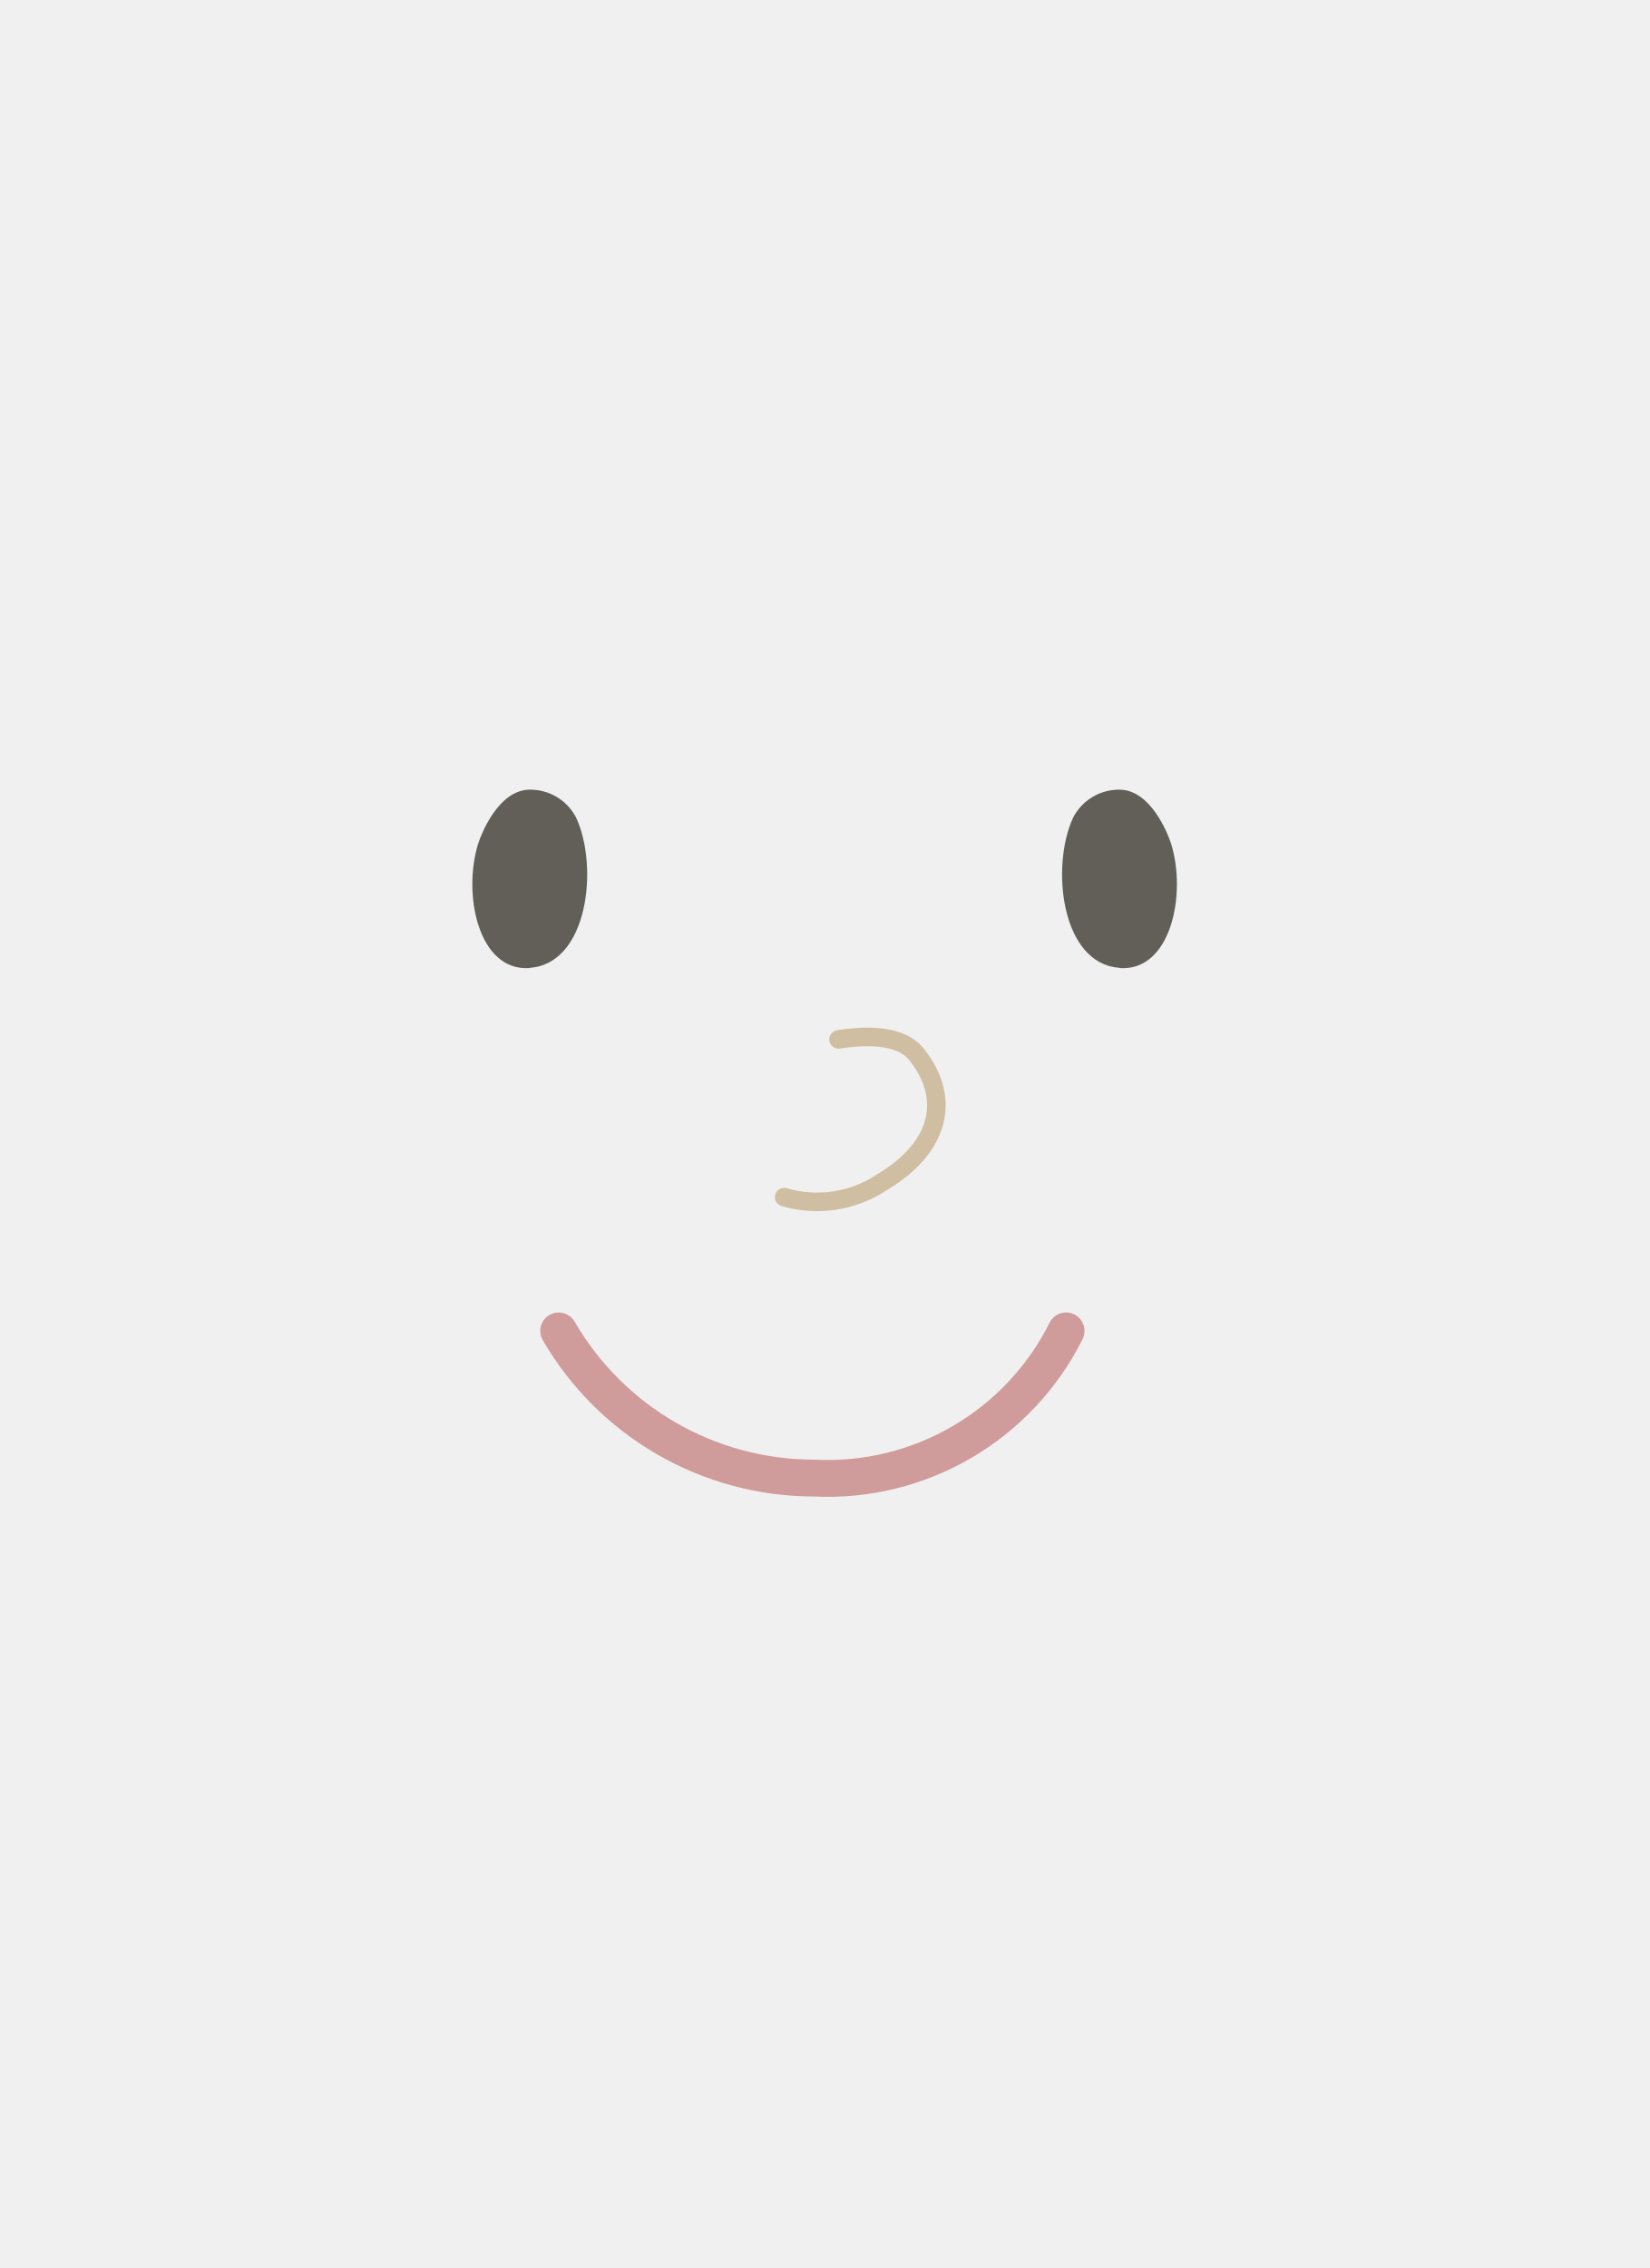
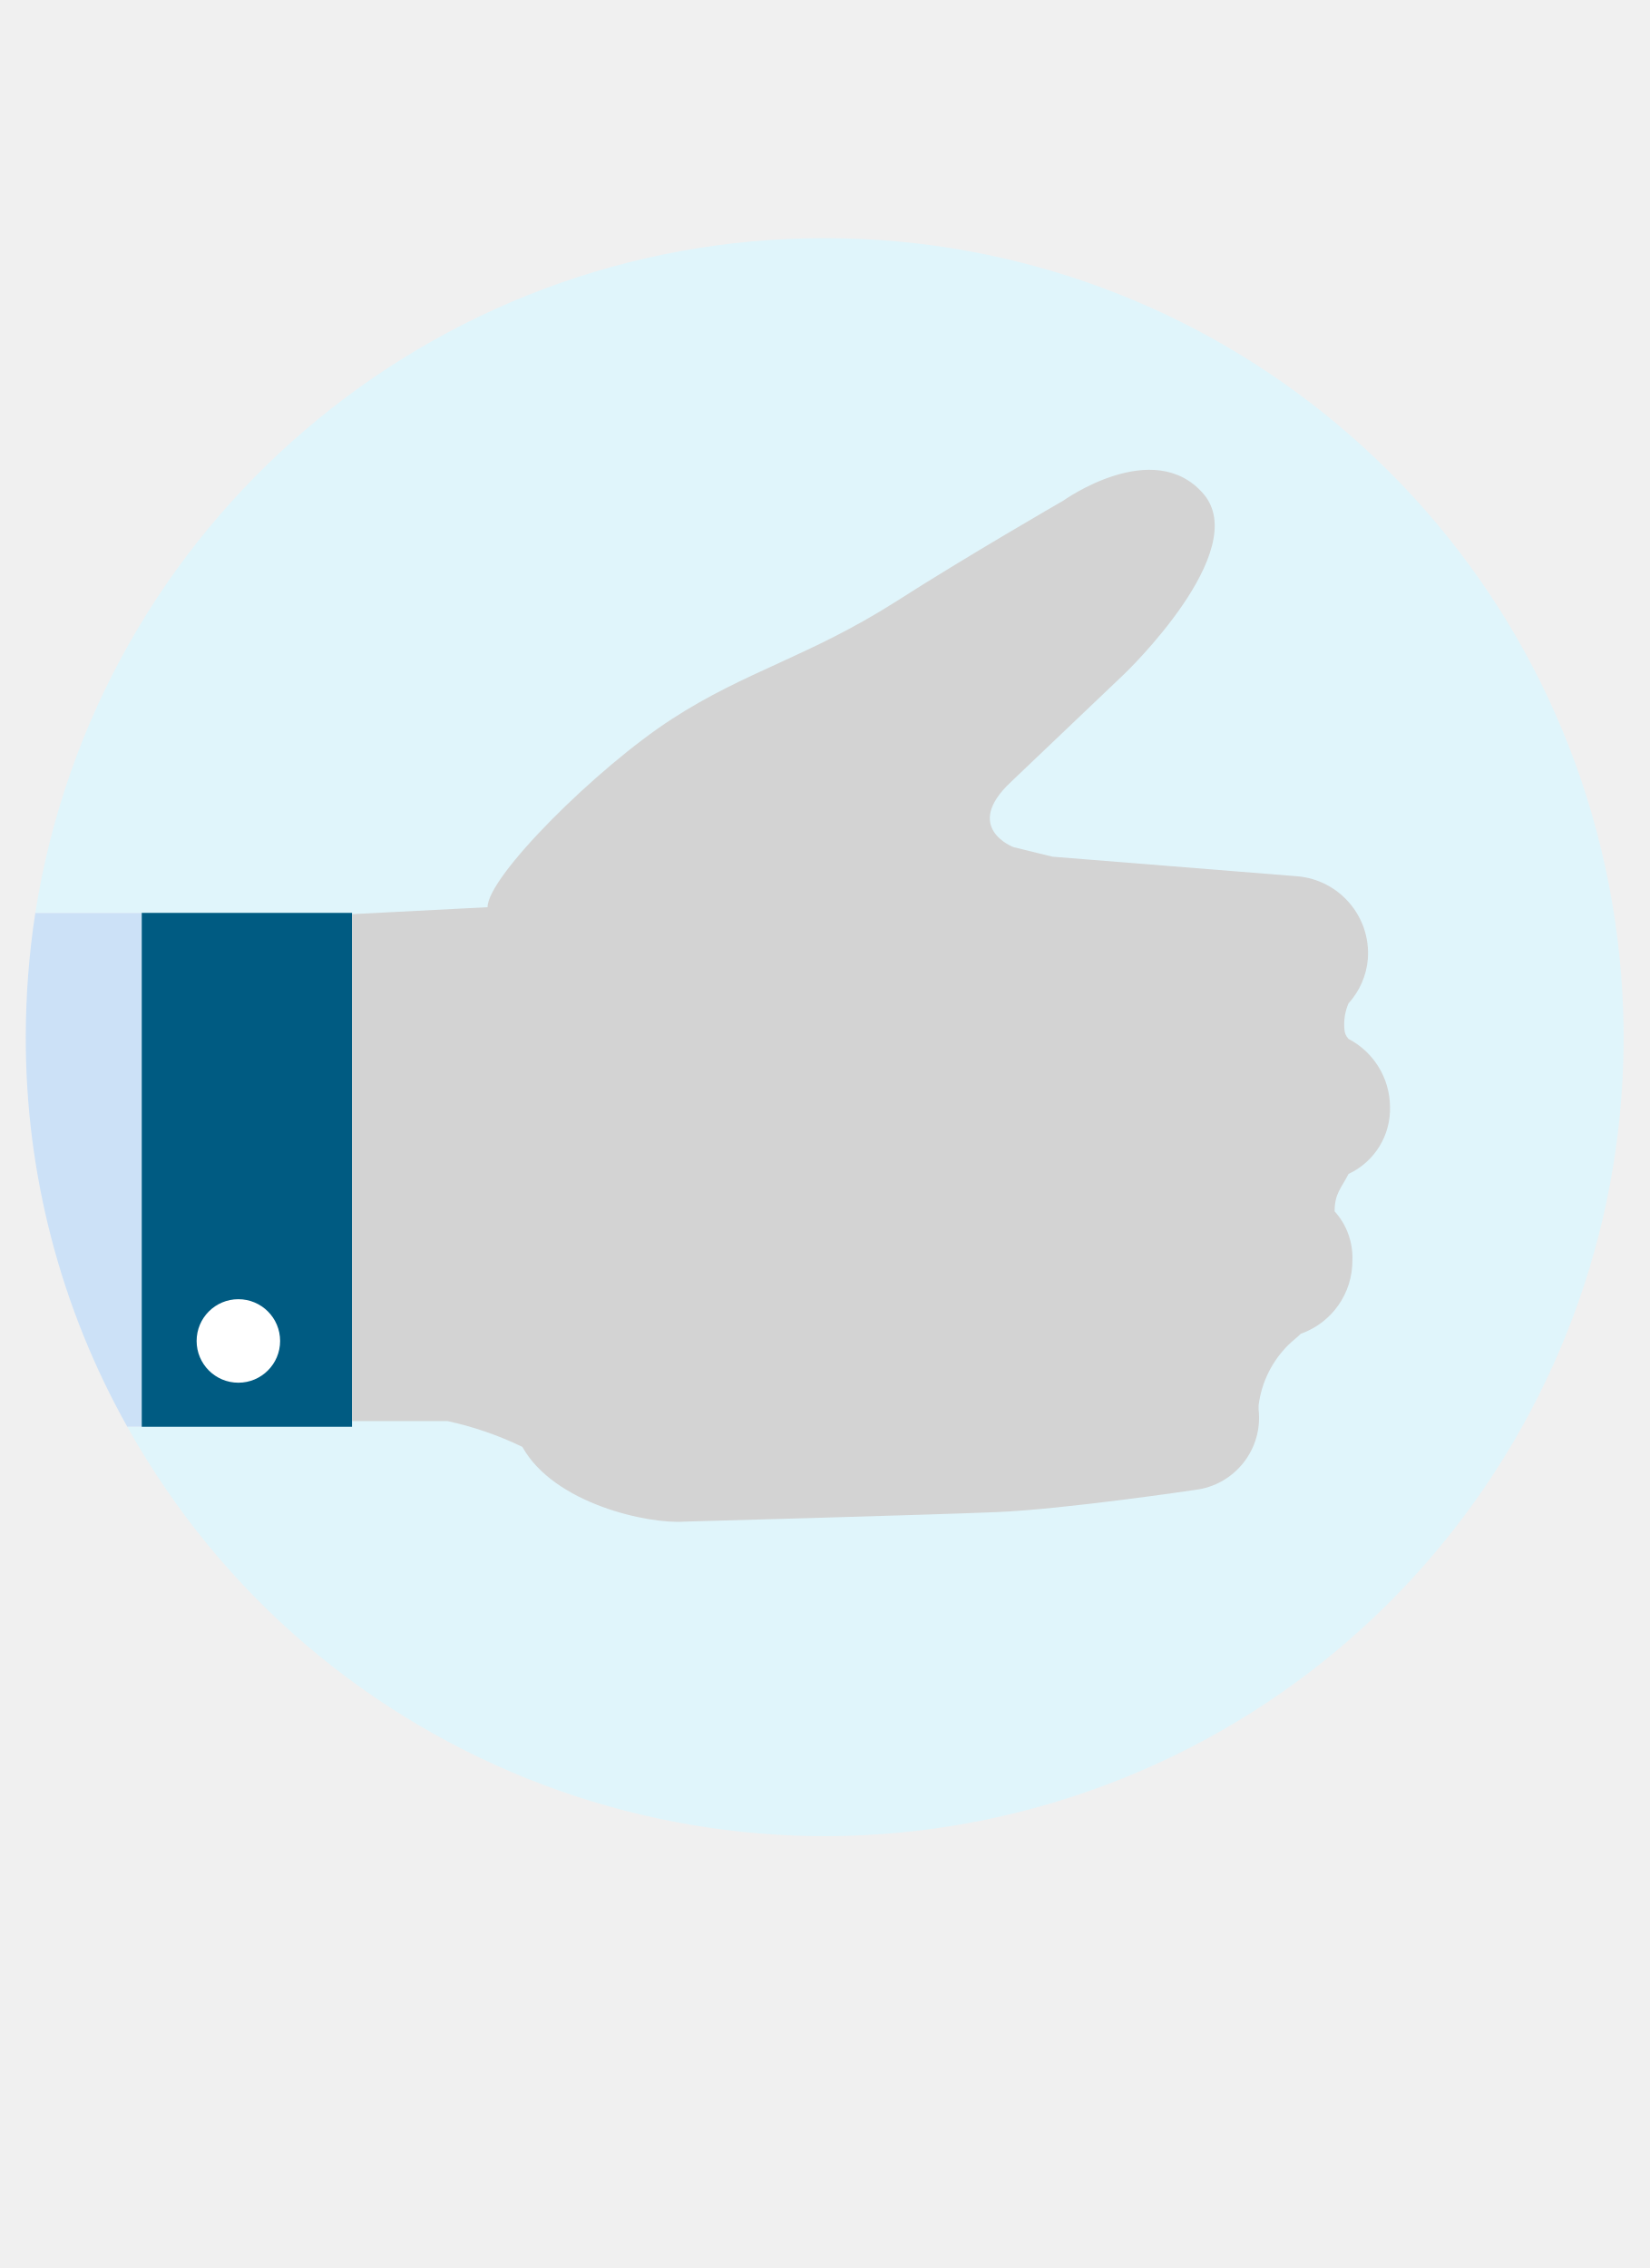
- <svg xmlns="http://www.w3.org/2000/svg" id="Layer_1" data-name="Layer 1" viewBox="0 0 64 88">
+ <svg xmlns="http://www.w3.org/2000/svg" role="img" aria-labelled-by="finn-spm-05_title" id="Layer_1" data-name="Layer 1" viewBox="0 0 64 88">
  <defs>
-     <style>.cls-1,.cls-10,.cls-2,.cls-9{fill:none;}.cls-2{clip-rule:evenodd;}.cls-3{clip-path:url(#clip-path);}.cls-4{clip-path:url(#clip-path-2);}.cls-5{clip-path:url(#clip-path-3);}.cls-6{clip-path:url(#clip-path-4);}.cls-7{clip-path:url(#clip-path-5);}.cls-8{fill:#625e58;}.cls-9{stroke:#d0bea2;stroke-width:0.72px;}.cls-10,.cls-9{stroke-linecap:round;}.cls-10{stroke:#cf9c9b;stroke-width:1.43px;}</style>
-     <clipPath id="clip-path">
-       <rect class="cls-1" x="-106.21" y="30.64" width="63.12" height="37.99" rx="4.39" ry="4.39" />
-     </clipPath>
-     <clipPath id="clip-path-2">
-       <path class="cls-2" d="M-71.08,34.6H-77a.79.79,0,0,1-.79-.79v-1A.79.79,0,0,1-77,32h5.88a.79.79,0,0,1,.79.79v1a.79.79,0,0,1-.79.79" />
-     </clipPath>
-     <clipPath id="clip-path-3">
-       <rect class="cls-1" x="-75.72" y="23.38" width="3.41" height="10.19" />
-     </clipPath>
-     <clipPath id="clip-path-4">
-       <path class="cls-2" d="M385.33-402.46c-.58,1.86,0,4.7,1.9,4.56,2.13-.16,2.54-3.67,1.7-5.48a1.92,1.92,0,0,0-1.71-1C386.08-404.41,385.44-402.81,385.33-402.46Z" />
-     </clipPath>
-     <clipPath id="clip-path-5">
-       <path class="cls-2" d="M407.22-403.38c-.83,1.81-.43,5.33,1.7,5.48,1.95.15,2.49-2.7,1.9-4.56-.11-.35-.75-2-1.89-2A1.92,1.92,0,0,0,407.22-403.38Z" />
-     </clipPath>
+     <style>.cls-1{fill:#cce1f7;}.cls-2{fill:#e0f5fb;}.cls-3{fill:#005b82;}.cls-4{fill:#fff;}.cls-5{fill:#d3d3d3;}</style>
  </defs>
-   <path id="Fill-13" class="cls-8" d="M20.56,37.56c-2,.15-2.62-2.87-2-4.84.12-.37.79-2.08,2-2.08a2,2,0,0,1,1.8,1.09c.88,1.92.45,5.66-1.79,5.82" />
-   <path id="Fill-15" class="cls-8" d="M43.44,37.56c2,.15,2.62-2.87,2-4.84-.12-.37-.79-2.08-2-2.08a2,2,0,0,0-1.8,1.09c-.88,1.92-.45,5.66,1.79,5.82" />
-   <path id="Fill-19" class="cls-1" d="M32.54,40.33c1.22-.19,2.42-.14,3,.55,1.37,1.68,1,3.62-1.33,5a4.53,4.53,0,0,1-3.78.57" />
-   <path id="Stroke-21" class="cls-9" d="M32.54,40.33c1.22-.19,2.42-.14,3,.55,1.37,1.68,1,3.62-1.33,5a4.53,4.53,0,0,1-3.78.57" />
-   <path class="cls-10" d="M41.37,51.64a10.35,10.35,0,0,1-9.79,5.71,11.46,11.46,0,0,1-9.9-5.71" />
+   <path class="cls-1" d="M5.5,35.42H1.37A31.88,31.88,0,0,0,1,40.24,30.79,30.79,0,0,0,4.94,55.36H5.5Z" />
+   <path class="cls-2" d="M32,9.24A31,31,0,0,0,1.37,35.42H5.5V55.36H4.94A31,31,0,1,0,32,9.24Z" />
+   <rect class="cls-3" x="5.5" y="35.42" width="8.16" height="19.94" />
+   <circle class="cls-4" cx="9.25" cy="52.03" r="1.62" />
+   <path id="Shape" class="cls-5" d="M53.94,42.94a3,3,0,0,0-1.61-2.63.57.57,0,0,1-.16-.38,2.05,2.05,0,0,1,.16-1,2.92,2.92,0,0,0,.75-1.72A3,3,0,0,0,50.34,34l-9.5-.76-1.51-.37s-2-.75-.1-2.53l4.4-4.19s5-4.78,3.06-7-5.42.27-5.42.27-3.82,2.2-6.5,3.92c-3.39,2.15-5.8,2.68-8.7,4.56S18.92,34,18.92,35.2l-5.26.27V55.14h3.71a12.92,12.92,0,0,1,2.9,1c1.23,2.21,4.88,3,6.28,2.9,0,0,9.51-.26,12.14-.37s7.68-.86,7.68-.86a2.82,2.82,0,0,0,2.47-3.12v-.16A4,4,0,0,1,50,52.18c.16-.16.32-.27.48-.43a3,3,0,0,0,2-2.85A2.68,2.68,0,0,0,51.79,47c0-.7.27-.91.54-1.45A2.79,2.79,0,0,0,53.94,42.94Z" />
</svg>
